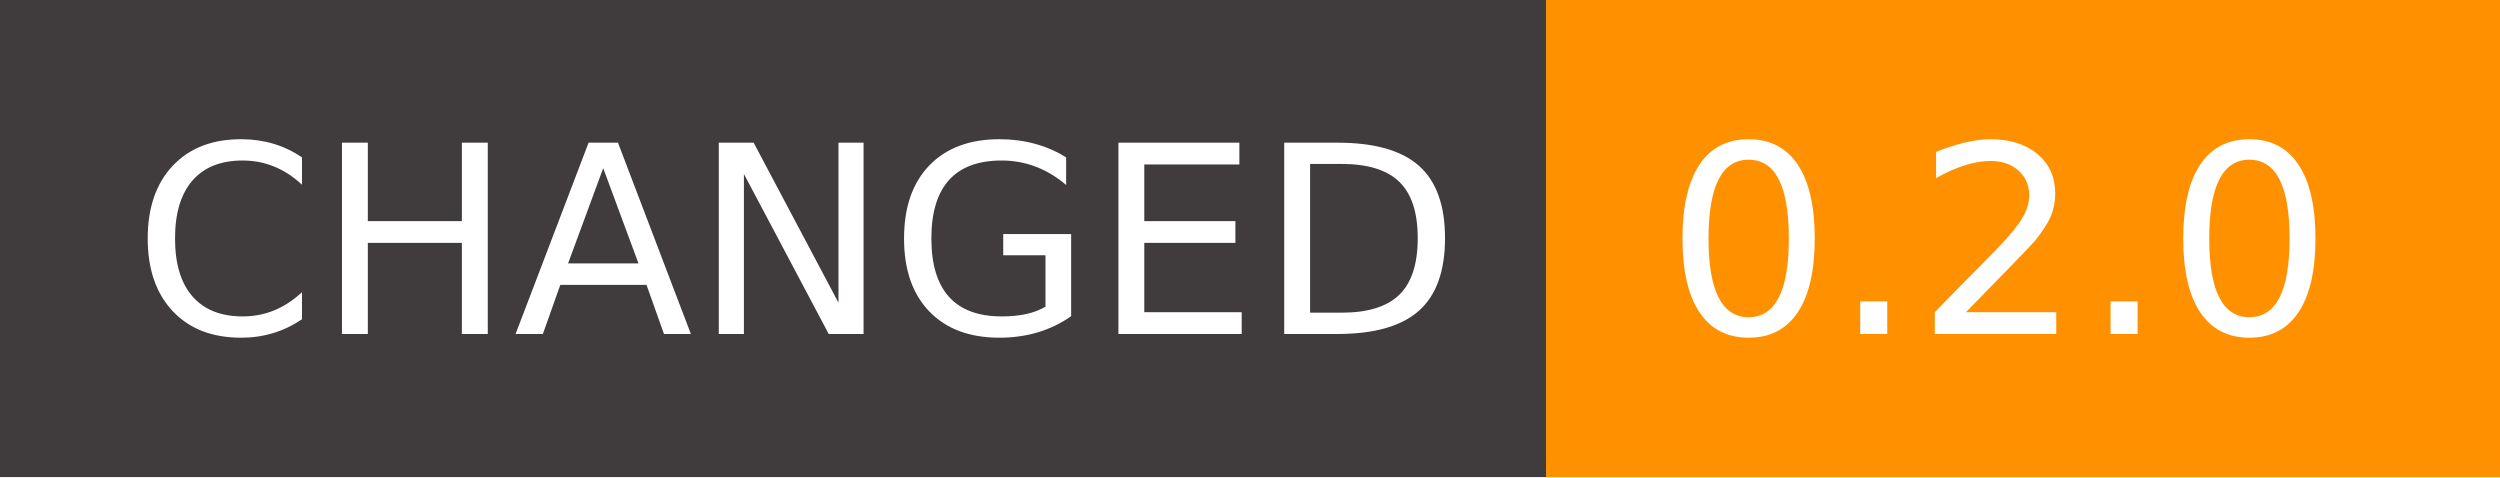
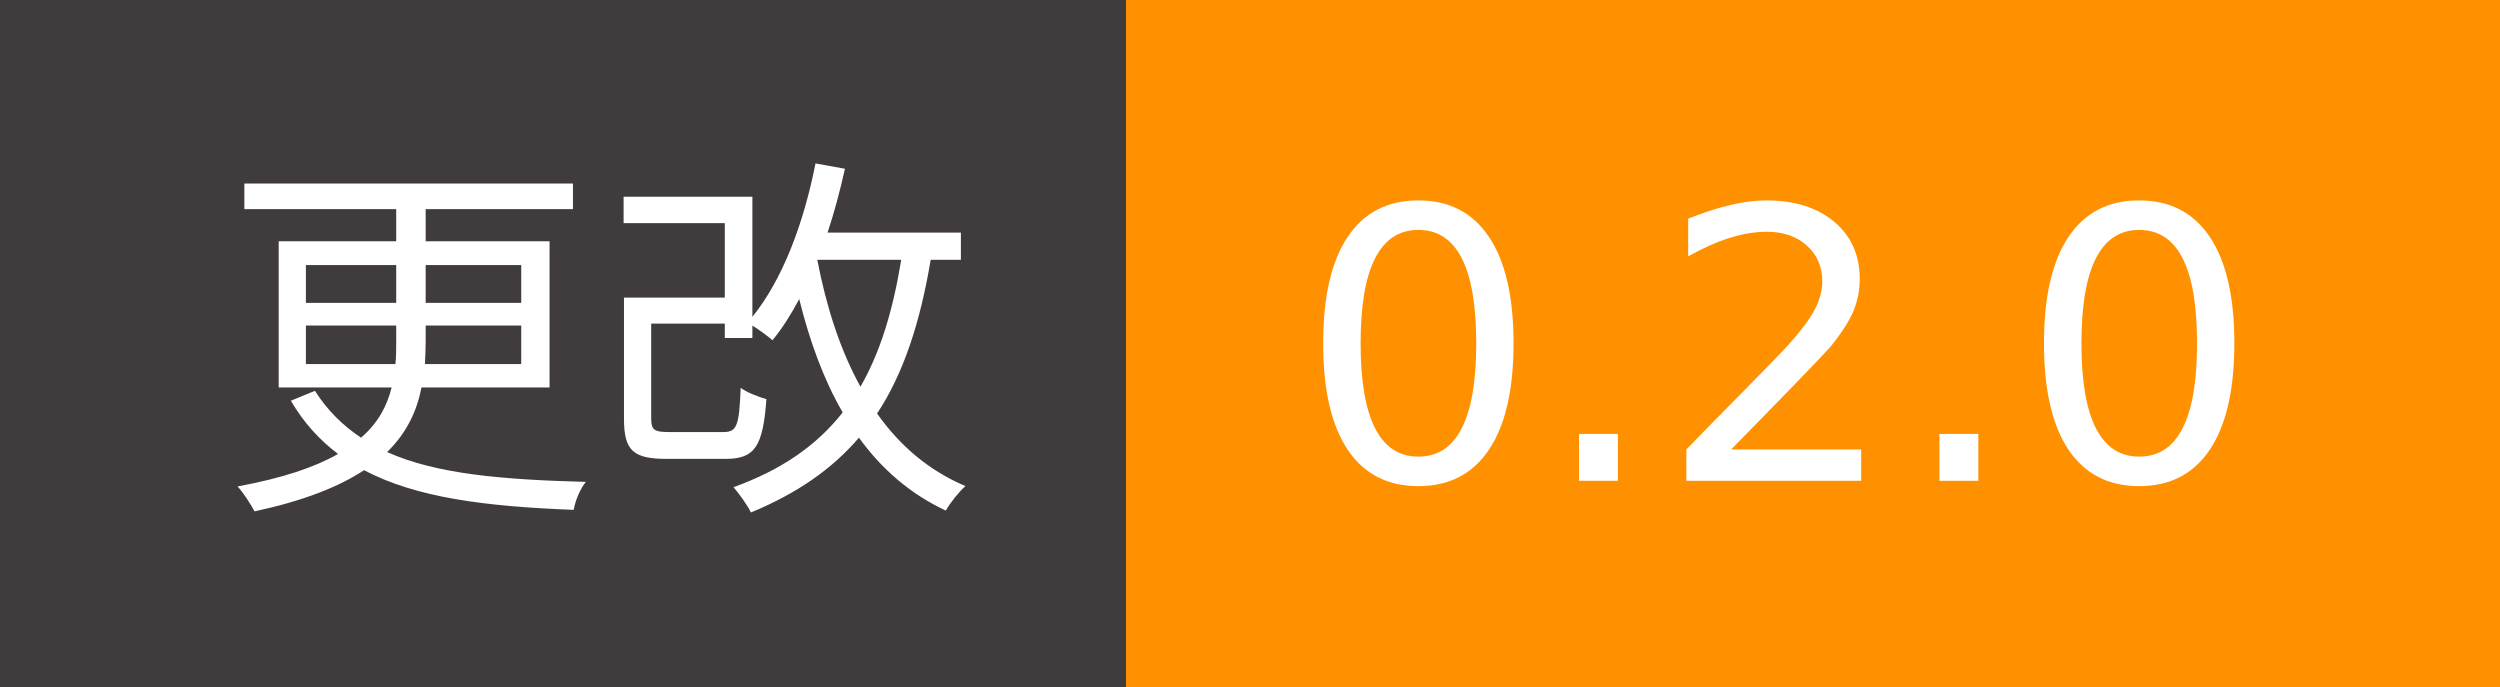
- <svg xmlns="http://www.w3.org/2000/svg" viewBox="0 0 1048 200">
+ <svg xmlns="http://www.w3.org/2000/svg" viewBox="0 0 728 200">
  <g shape-rendering="crispEdges">
-     <path fill="#403c3d" d="M0 0h648v2e2H0z" />
-     <path fill="#ff9101" d="M648 0h4e2v2e2H648z" />
+     <path fill="#403c3d" d="M0 0h328v2e2H0z" />
+     <path fill="#ff9101" d="M328 0h4e2v2e2H328z" />
  </g>
  <g fill="#fff" text-anchor="middle" font-family="DejaVu Sans,Verdana,Geneva,sans-serif" font-size="110">
-     <text x="334" y="140" textLength="548">CHANGED</text>
-     <text x="838" y="140" textLength="300">0.2.0</text>
+     <text x="174" y="140" textLength="228">更改</text>
+     <text x="518" y="140" textLength="300">0.2.0</text>
  </g>
</svg>
